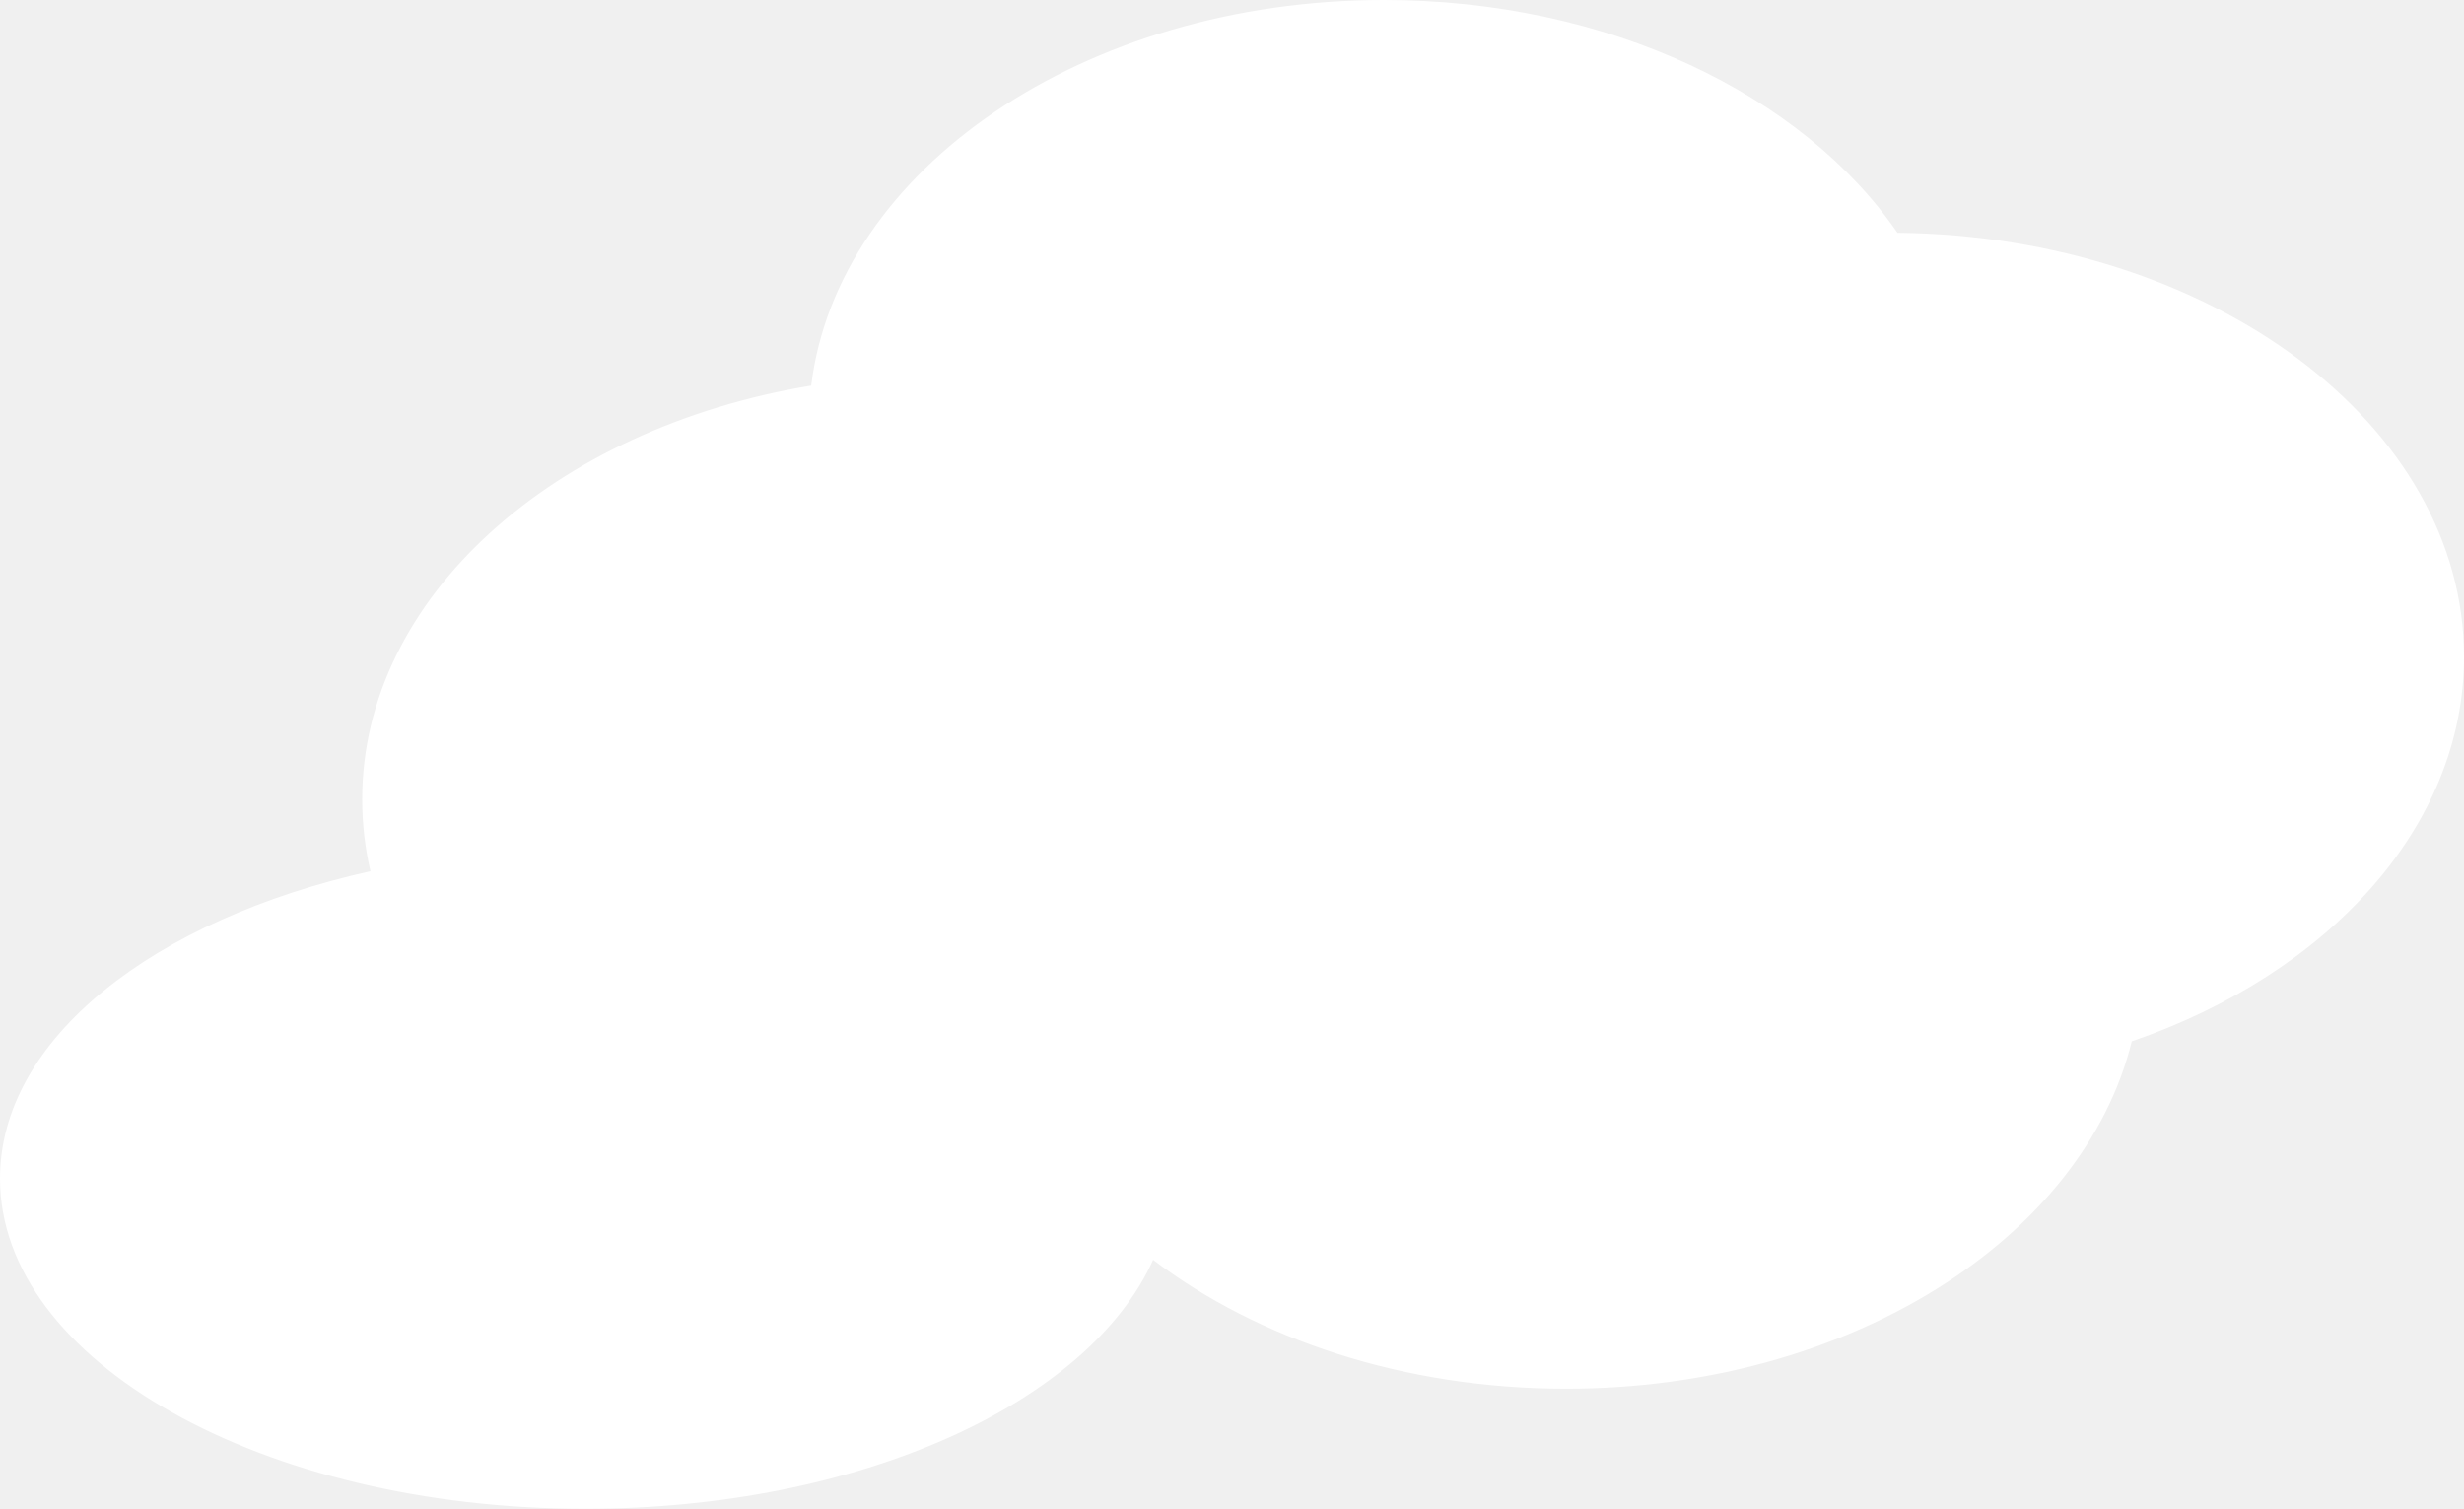
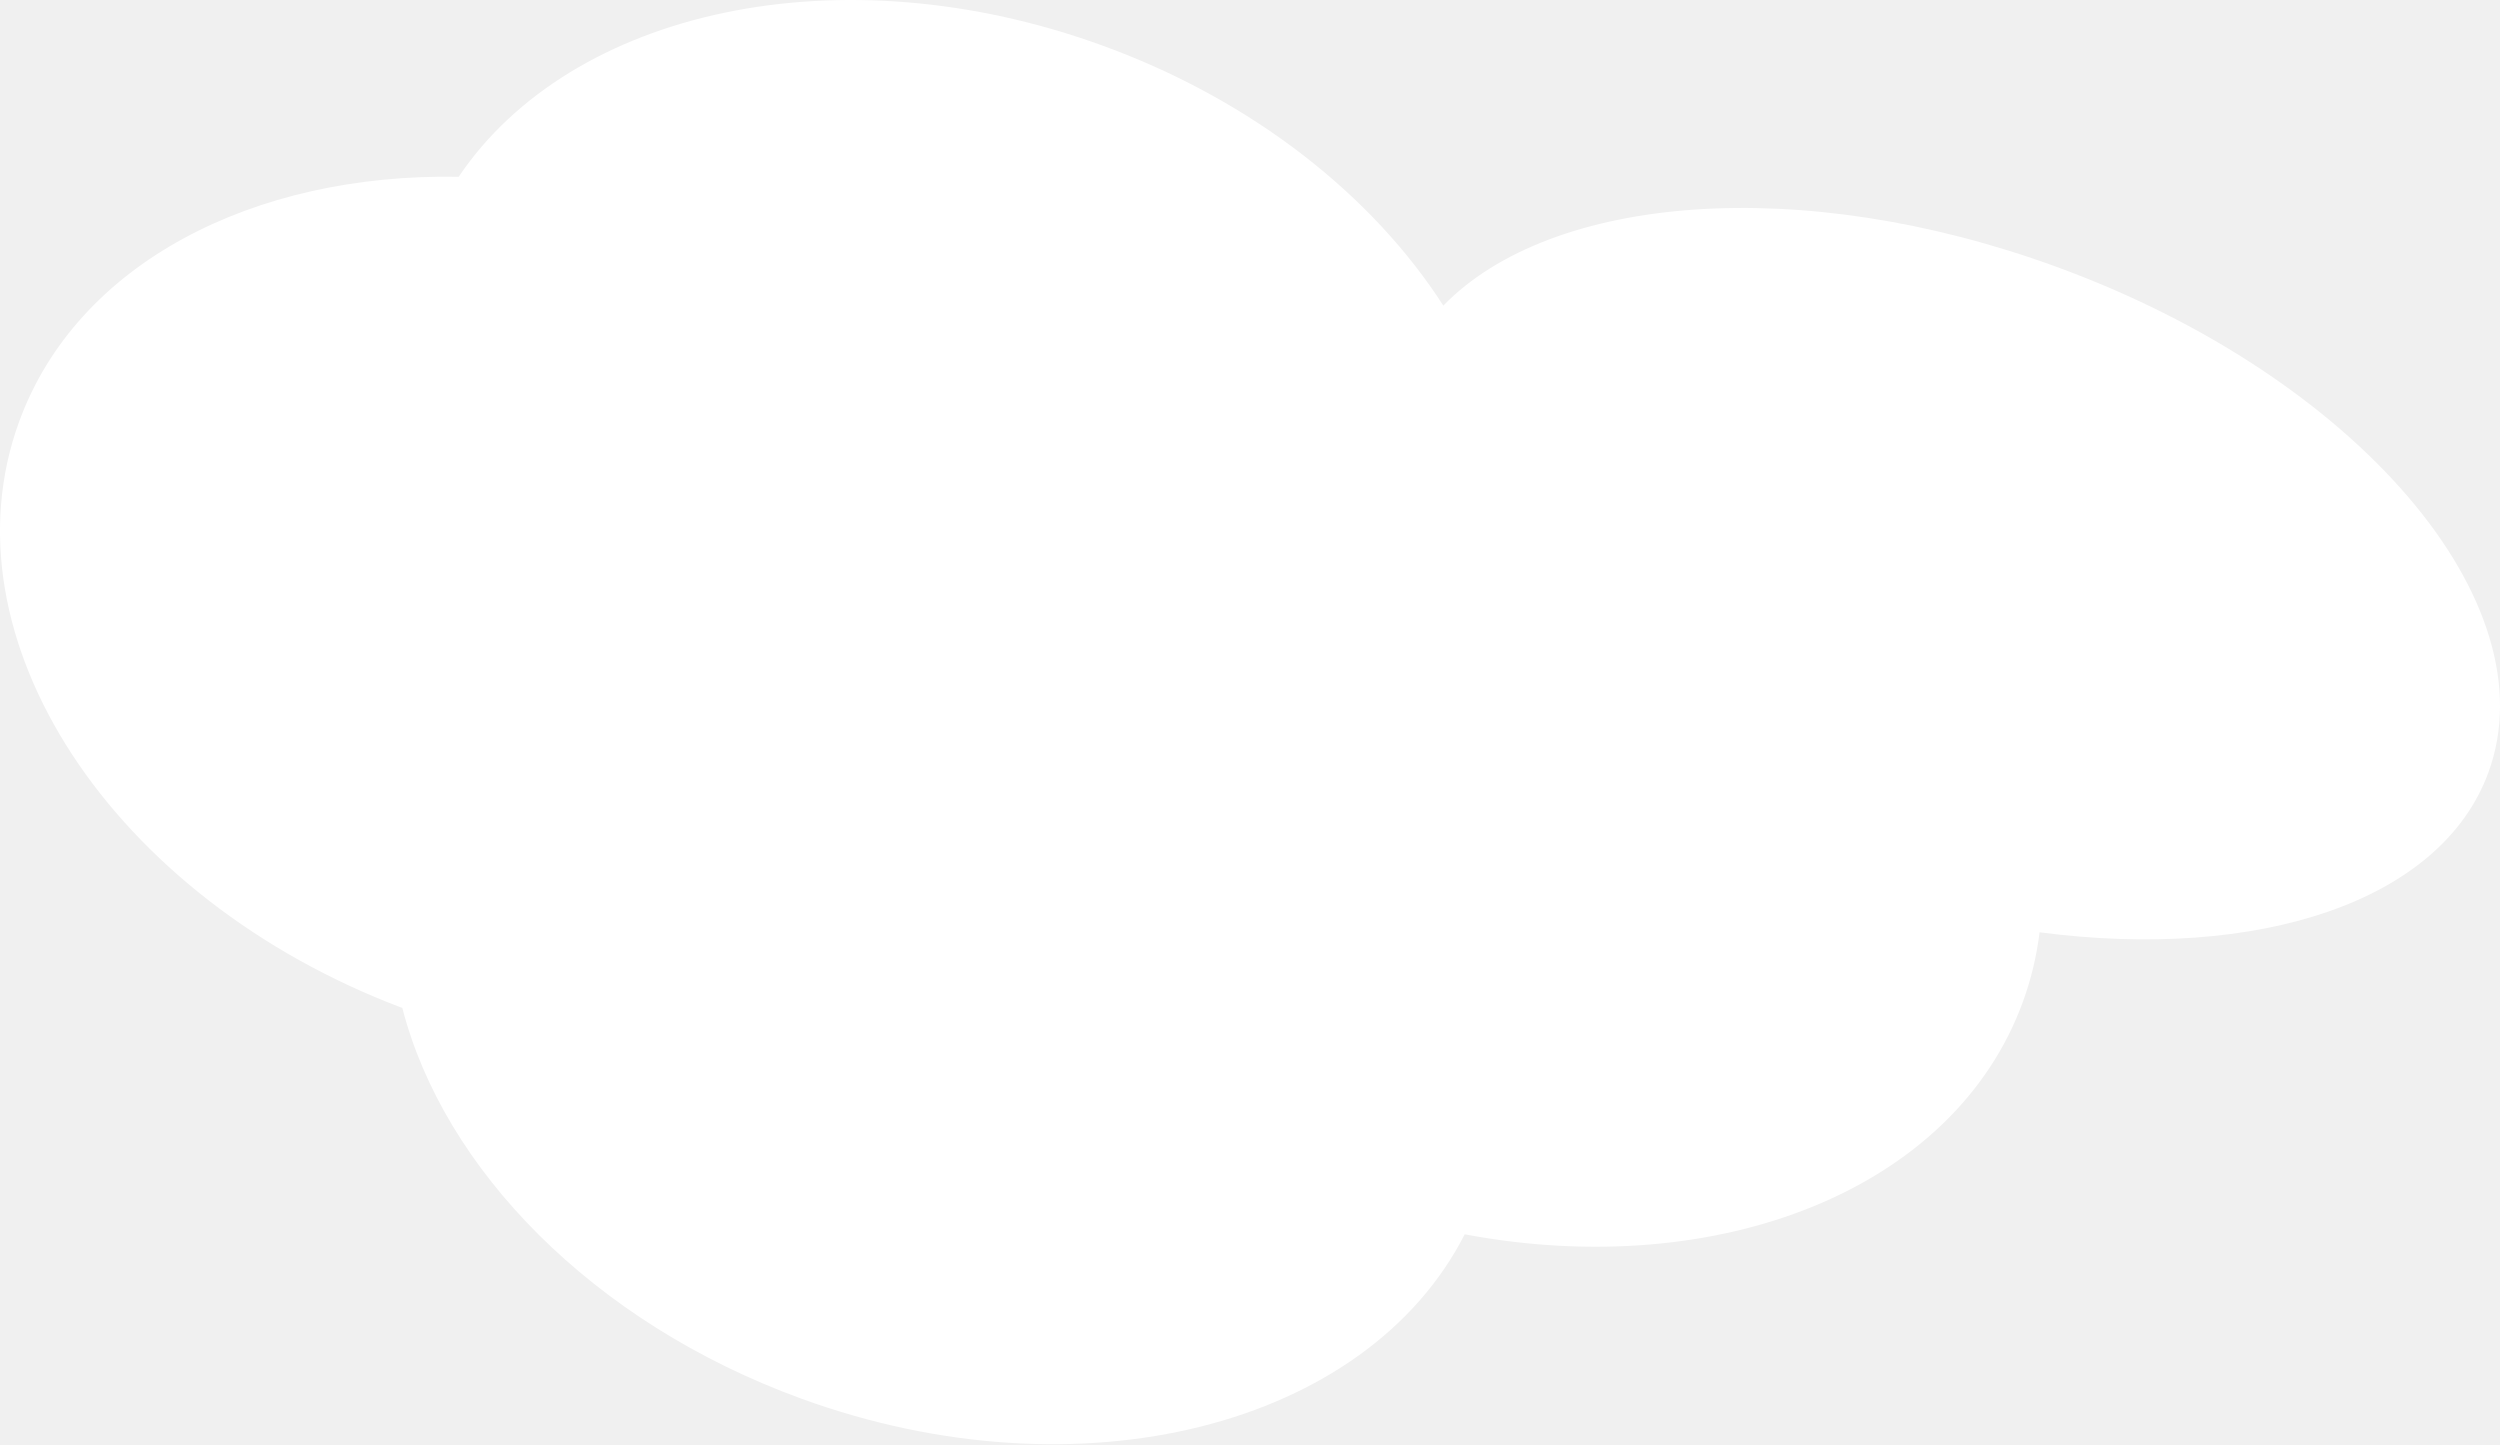
- <svg xmlns="http://www.w3.org/2000/svg" width="1006" height="616" viewBox="0 0 1006 616" fill="none">
-   <g filter="url(#filter0_b_5_126)">
-     <path d="M1006 268.159C1006 173.399 902.757 96.43 774.689 95.036C735.966 38.653 656.643 0 565.061 0C442.556 0 341.979 69.17 331.199 157.425C226.285 174.74 147.874 243.81 147.874 326.388C147.874 336.379 149.038 346.171 151.237 355.694C62.659 375.438 0 424.167 0 481.154C0 555.626 107.028 616 239.05 616C350.775 616 444.586 572.765 470.797 514.337C513.481 546.792 573.228 566.965 639.381 566.965C754.569 566.965 850.38 505.81 870.37 425.132C950.475 397.557 1006 337.643 1006 268.159Z" fill="white" />
+ <svg xmlns="http://www.w3.org/2000/svg" width="1255" height="725" viewBox="0 0 1255 725" fill="none">
+   <g filter="url(#filter0_b_5_127)">
+     <path d="M9.617 211.637C-29.928 319.961 56.056 451.006 201.97 506.002C222.736 586.609 297.339 663.869 402.094 702.056C542.214 753.137 686.122 716.012 735.285 619.622C862.523 643.582 981.028 597.321 1015.49 502.916C1019.66 491.495 1022.41 479.814 1023.87 468.011C1133.43 482.378 1225.44 452.805 1249.22 387.665C1280.29 302.527 1183.06 188.889 1032.05 133.837C904.251 87.249 778.907 97.551 724.548 153.415C689.266 98.521 629.337 50.535 553.67 22.958C421.899 -25.093 286.788 4.862 230.255 88.751C127.124 86.867 38.611 132.205 9.617 211.637Z" fill="white" />
  </g>
  <defs>
-     <filter id="filter0_b_5_126" x="-10" y="-10" width="1026" height="636" filterUnits="userSpaceOnUse" color-interpolation-filters="sRGB">
+     <filter id="filter0_b_5_127" x="-10" y="-10" width="1275" height="745" filterUnits="userSpaceOnUse" color-interpolation-filters="sRGB">
      <feFlood flood-opacity="0" result="BackgroundImageFix" />
      <feGaussianBlur in="BackgroundImageFix" stdDeviation="5" />
-       <feComposite in2="SourceAlpha" operator="in" result="effect1_backgroundBlur_5_126" />
-       <feBlend mode="normal" in="SourceGraphic" in2="effect1_backgroundBlur_5_126" result="shape" />
+       <feComposite in2="SourceAlpha" operator="in" result="effect1_backgroundBlur_5_127" />
+       <feBlend mode="normal" in="SourceGraphic" in2="effect1_backgroundBlur_5_127" result="shape" />
    </filter>
  </defs>
</svg>
